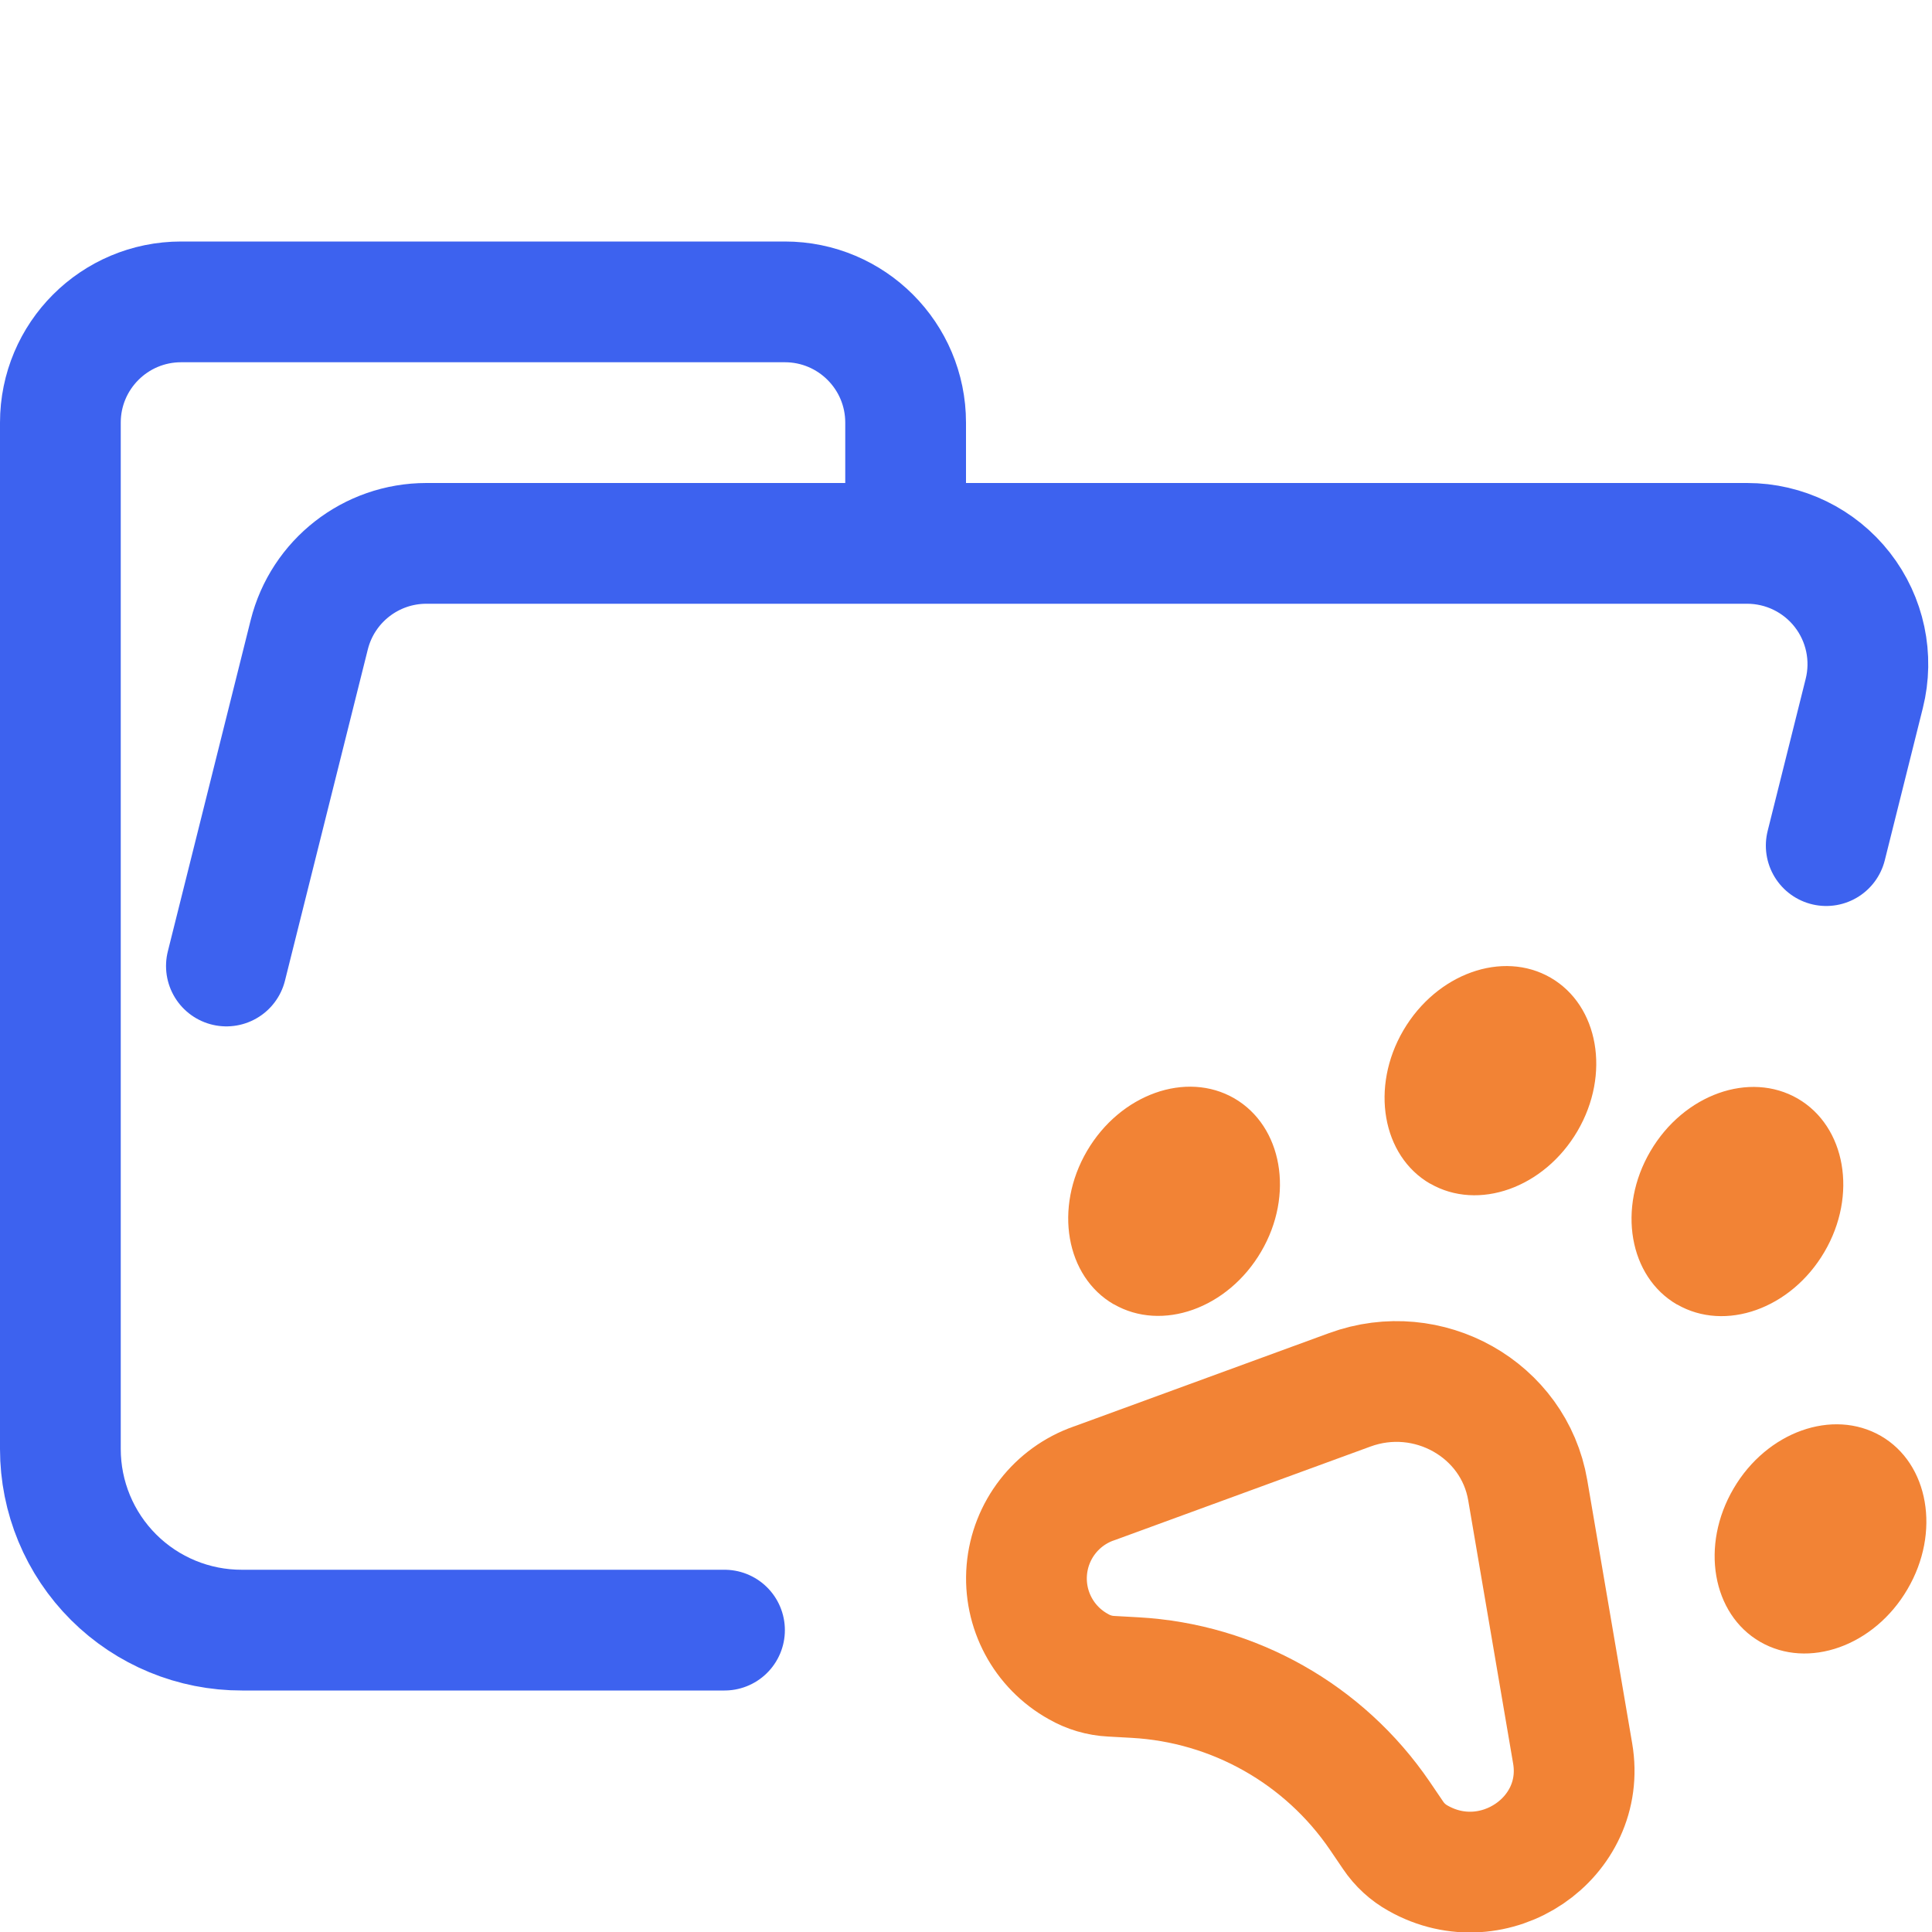
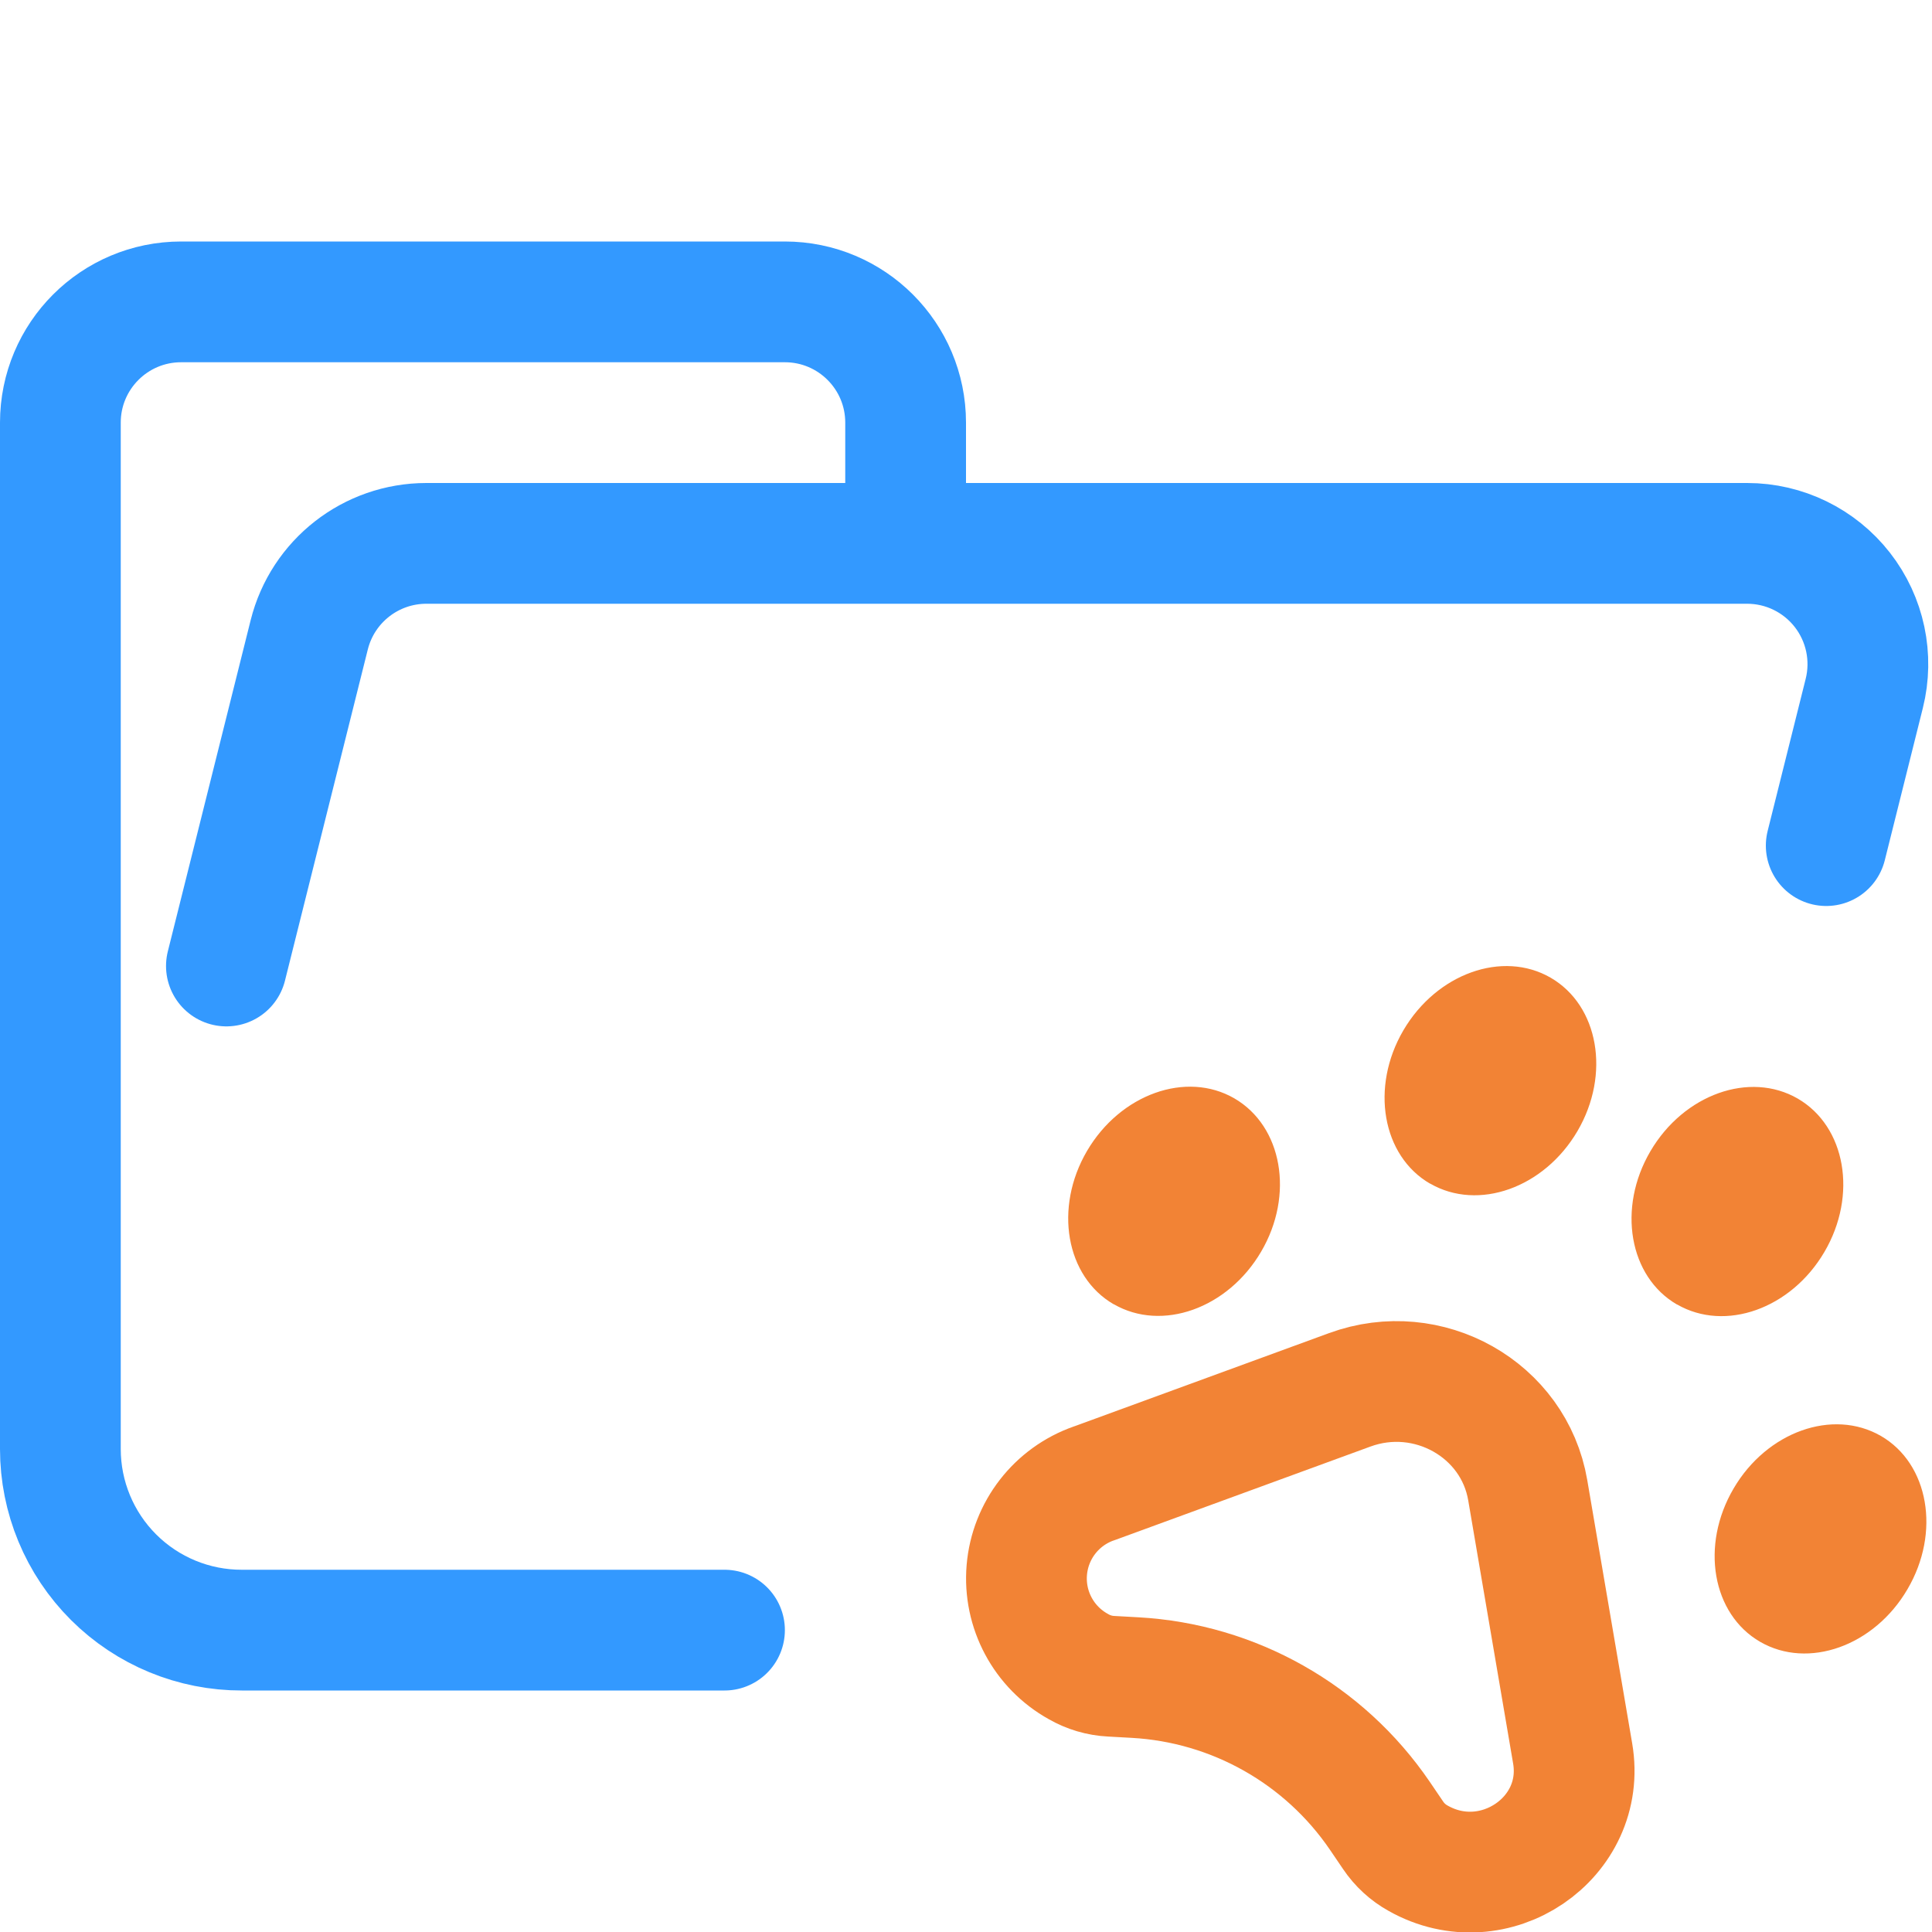
<svg xmlns="http://www.w3.org/2000/svg" viewBox="0 0 16 16" width="128" height="128">
  <g fill="none" stroke-linecap="round" stroke-linejoin="round">
-     <path stroke="#3d62ef" d="m1.875 8l.686-2.743a1 1 0 0 1 .97-.757h10.938a1 1 0 0 1 .97 1.243l-.315 1.26M6 13.5H2.004A1.5 1.5 0 0 1 .5 12V3.5a1 1 0 0 1 1-1h5a1 1 0 0 1 1 1v1" />
+     <path stroke="#3399ff" d="m1.875 8l.686-2.743a1 1 0 0 1 .97-.757h10.938a1 1 0 0 1 .97 1.243l-.315 1.26M6 13.5H2.004A1.5 1.5 0 0 1 .5 12V3.5a1 1 0 0 1 1-1h5a1 1 0 0 1 1 1v1" />
    <path stroke="#f28335" d="m9.06 12.285l2.118-.775c.65-.238 1.36.163 1.474.831l.372 2.18c.12.702-.65 1.224-1.28.868a.6.6 0 0 1-.207-.19l-.11-.162A2.63 2.63 0 0 0 9.4 13.893l-.198-.011a.6.6 0 0 1-.271-.08a.834.834 0 0 1 .128-1.517" />
    <path fill="#f28335" d="M9.224 10.801c.398.23.944.036 1.22-.435c.276-.47.176-1.039-.222-1.27c-.398-.23-.944-.035-1.22.436c-.275.47-.176 1.04.222 1.27m2.62-1c.398.23.944.036 1.22-.435c.275-.47.176-1.039-.222-1.27c-.398-.23-.944-.035-1.22.436c-.275.47-.176 1.04.222 1.27m2.045 1c.398.23.944.036 1.22-.435c.276-.47.177-1.039-.221-1.27c-.398-.23-.944-.035-1.22.436c-.276.47-.177 1.04.221 1.27m.688 2.793c.398.23.945.035 1.22-.436c.276-.47.177-1.039-.22-1.269c-.399-.23-.945-.035-1.22.435c-.277.471-.178 1.04.22 1.27" />
  </g>
</svg>
